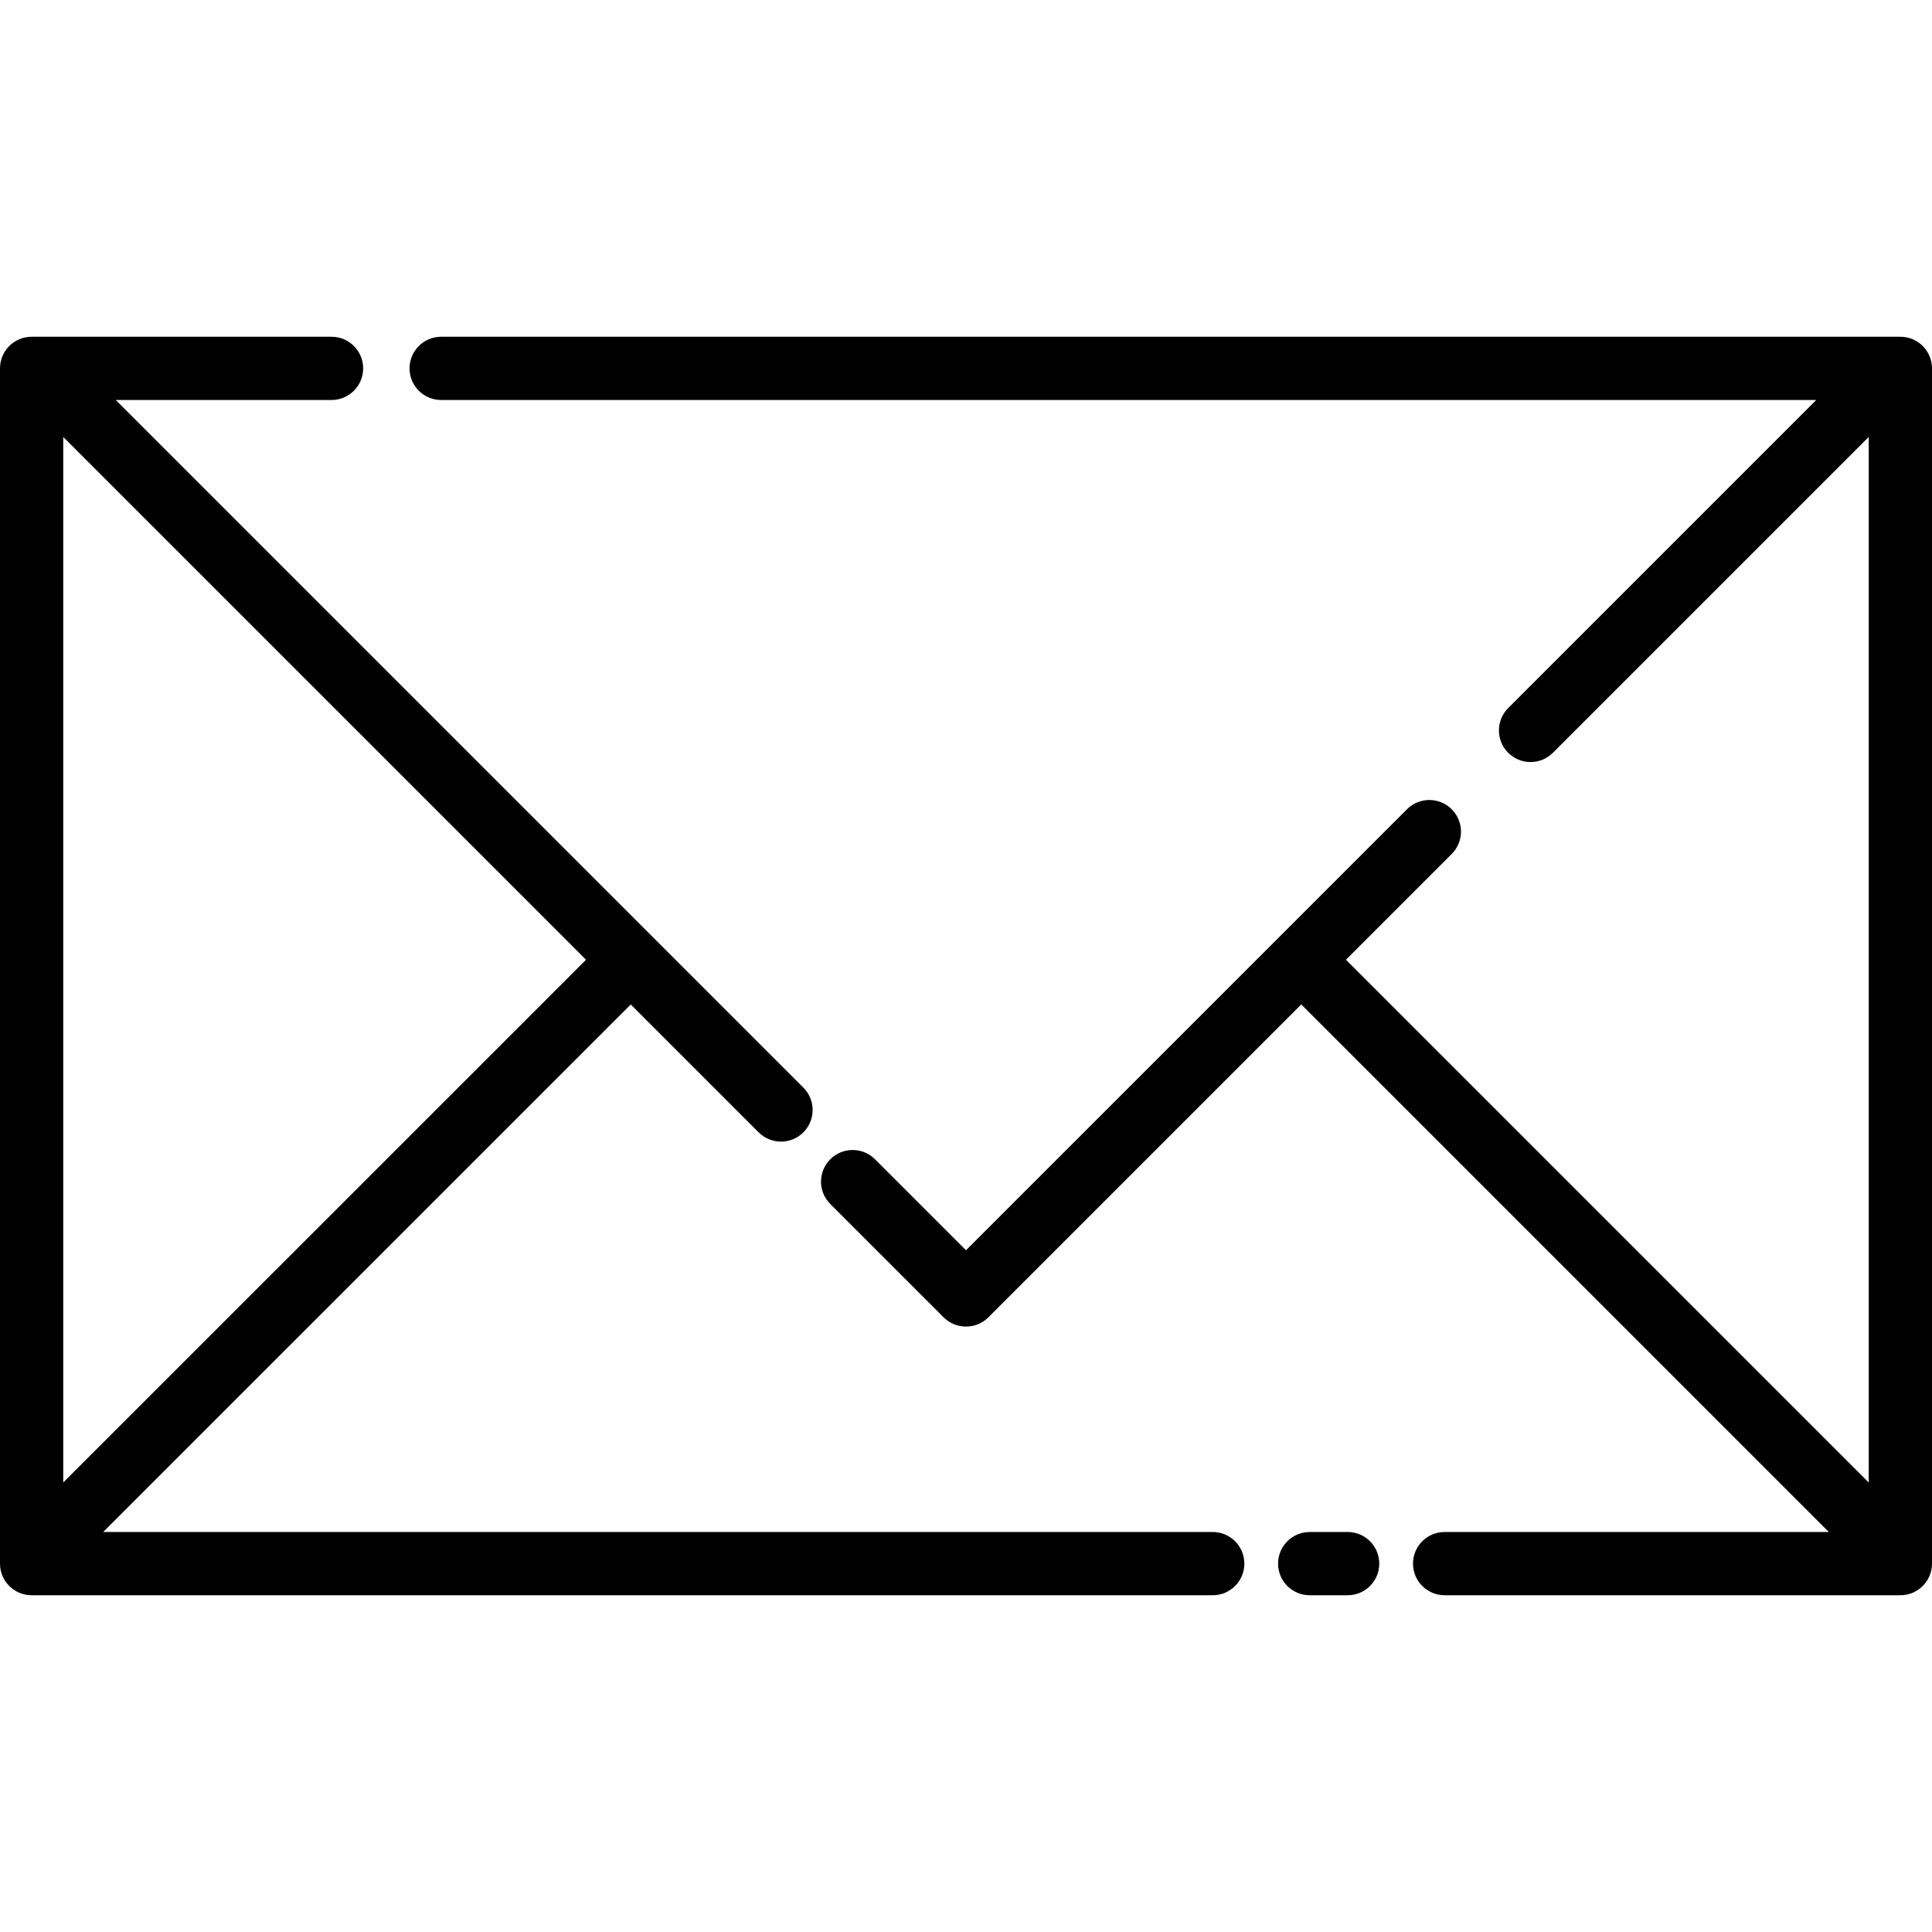
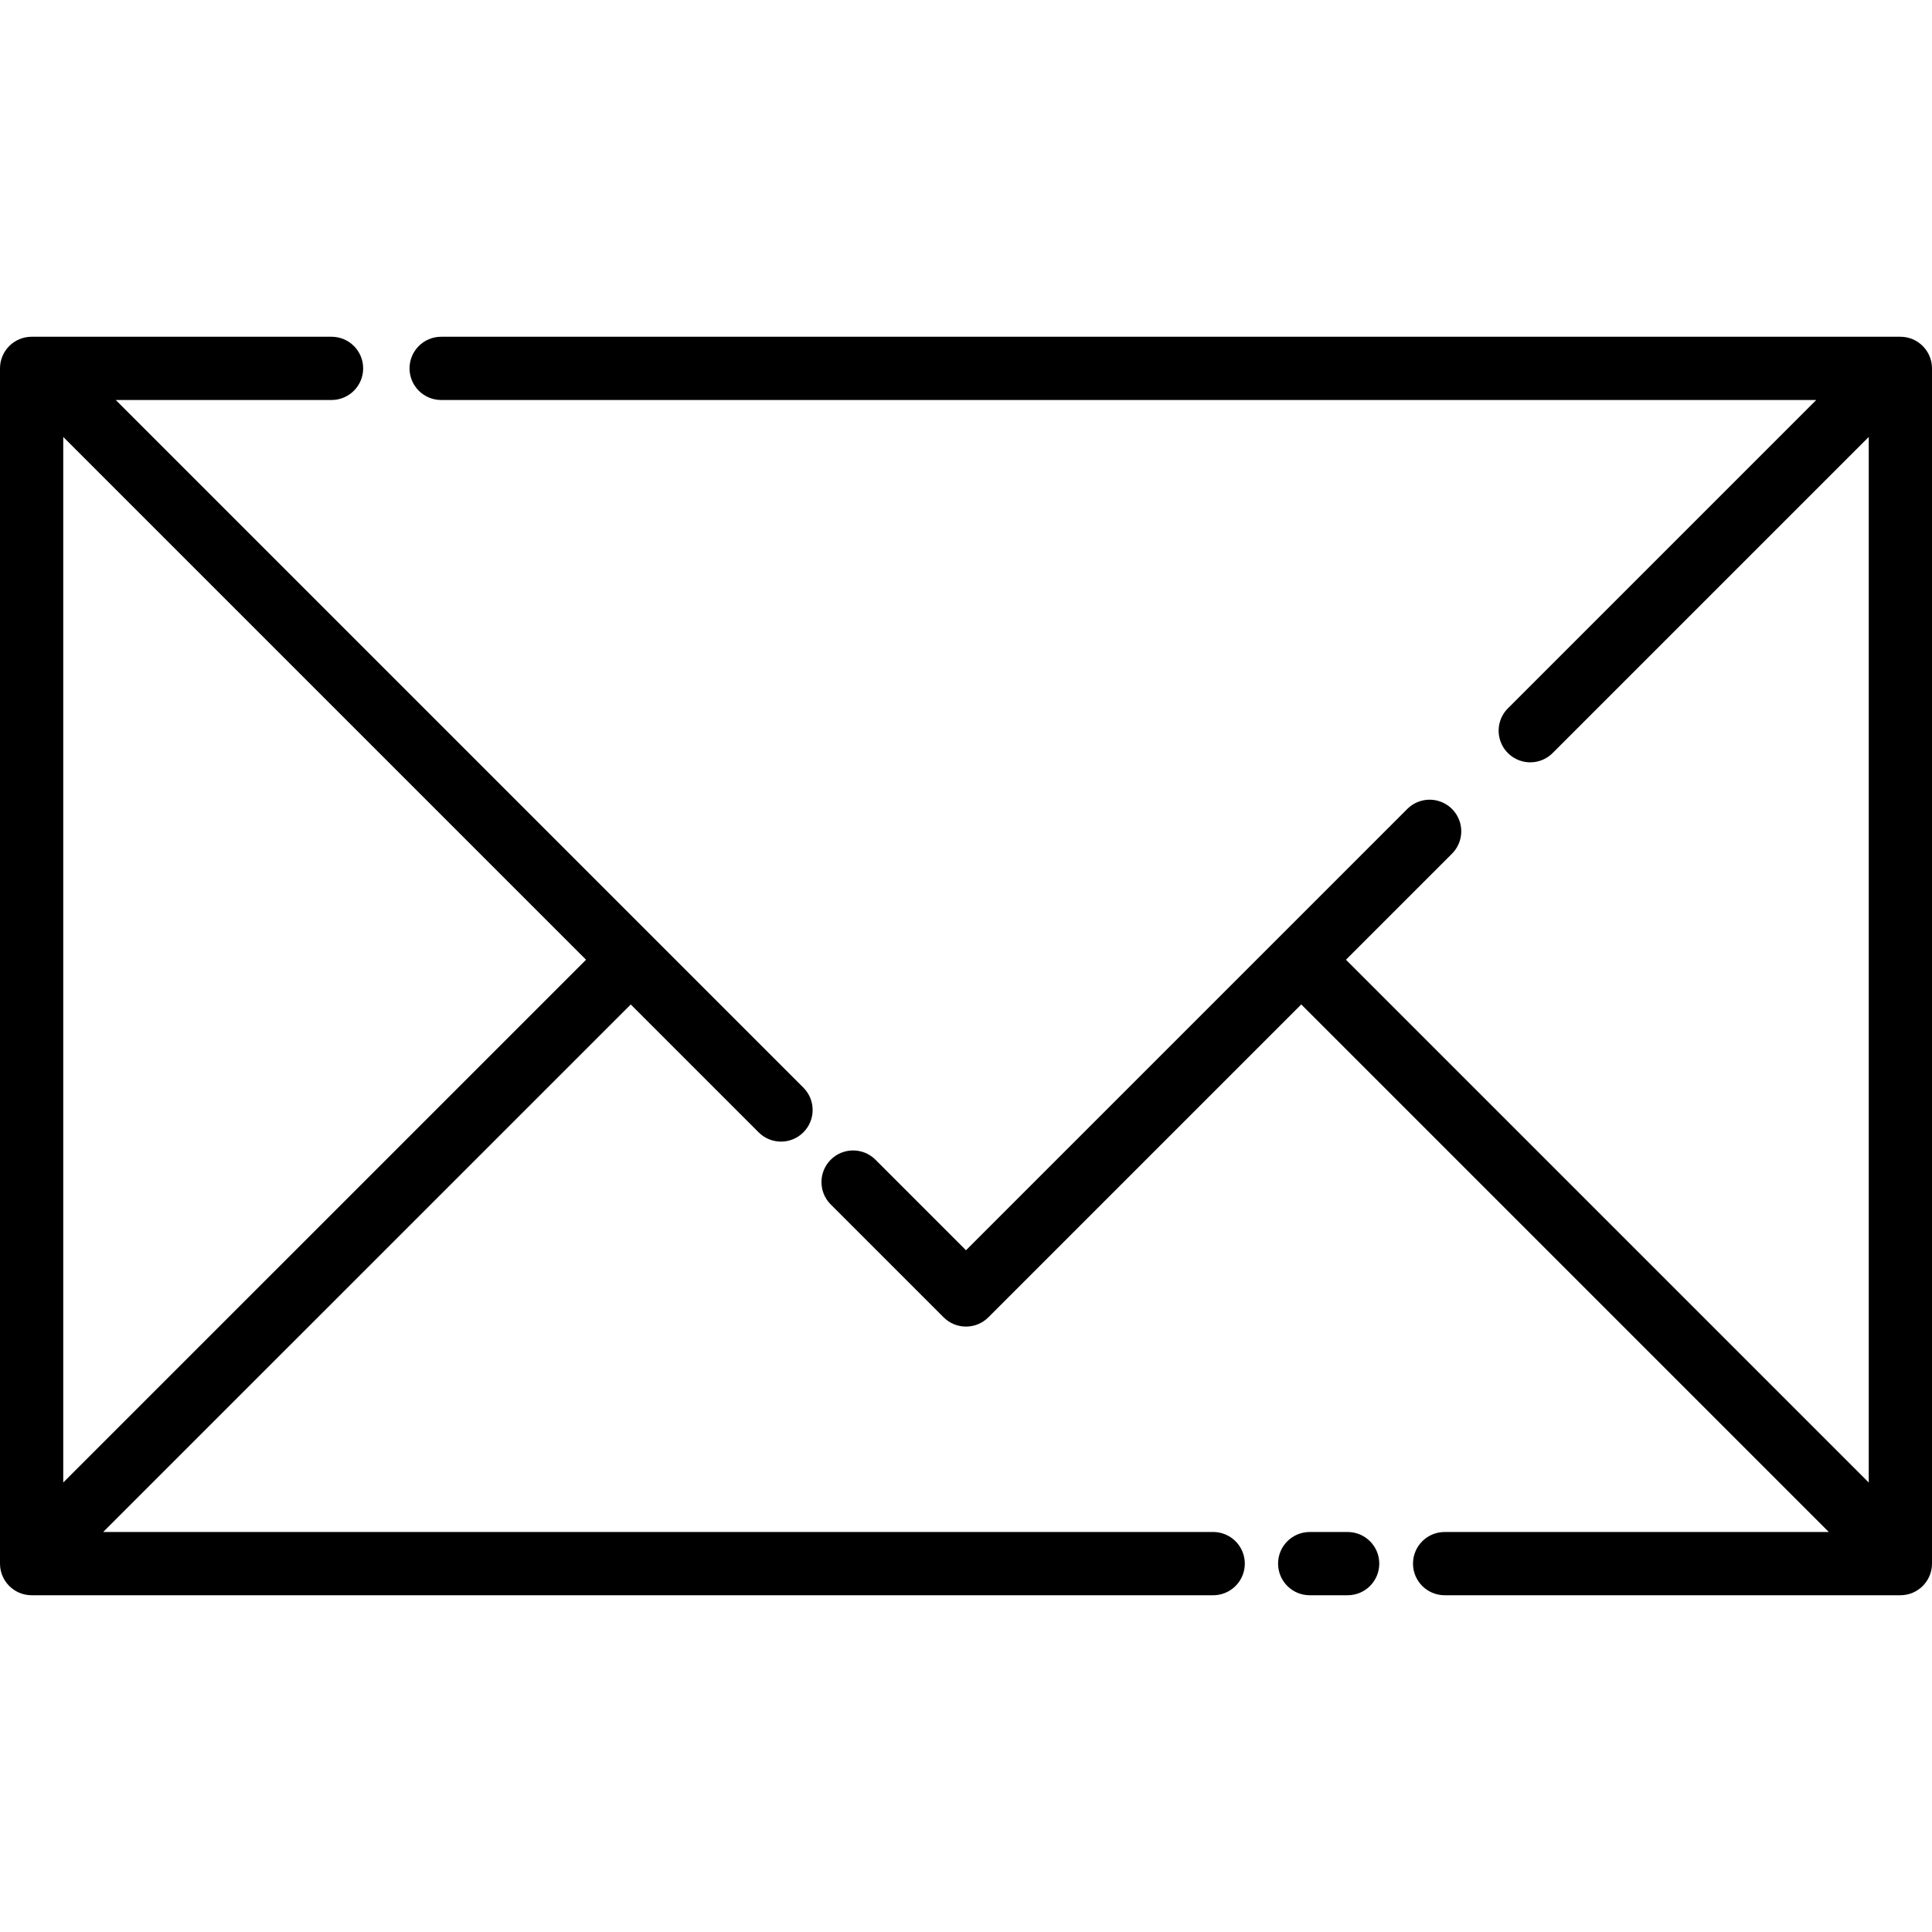
- <svg xmlns="http://www.w3.org/2000/svg" version="1.1" id="Capa_1" x="0px" y="0px" viewBox="0 0 305.485 305.485" style="enable-background:new 0 0 305.485 305.485;" xml:space="preserve">
-   <g>
-     <path d="M191.755,242.238H16.313l83.423-83.413l20.22,20.22c0.976,0.976,2.256,1.464,3.536,1.464s2.559-0.488,3.536-1.464   c1.953-1.953,1.953-5.119,0-7.071L18.302,63.247h34.121c2.761,0,5-2.239,5-5c0-2.761-2.239-5-5-5H5c-2.761,0-5,2.239-5,5v188.99   c0,2.761,2.239,5,5,5h186.755c2.762,0,5-2.239,5-5S194.517,242.238,191.755,242.238z M10,234.409V69.088l82.665,82.665L10,234.409z   " />
-     <path d="M213.088,242.238h-6c-2.762,0-5,2.239-5,5s2.238,5,5,5h6c2.762,0,5-2.239,5-5S215.85,242.238,213.088,242.238z" />
-     <path d="M300.485,53.247H69.755c-2.761,0-5,2.239-5,5c0,2.761,2.239,5,5,5h217.428l-48.71,48.71c-1.953,1.953-1.953,5.119,0,7.071   c0.976,0.976,2.256,1.464,3.535,1.464s2.56-0.488,3.535-1.464l49.941-49.941v165.325l-82.663-82.662l16.721-16.721   c1.953-1.953,1.953-5.119,0-7.071c-1.951-1.952-5.119-1.952-7.07,0l-69.731,69.73l-14.387-14.387c-1.953-1.952-5.118-1.952-7.071,0   c-1.953,1.953-1.953,5.119,0,7.071l17.922,17.922c0.977,0.976,2.256,1.464,3.536,1.464s2.559-0.488,3.536-1.464l49.474-49.474   l83.417,83.417h-60.746c-2.762,0-5,2.239-5,5s2.238,5,5,5h72.063c2.762,0,5-2.239,5-5V58.247   C305.485,55.486,303.247,53.247,300.485,53.247z" />
-   </g>
-   <g>
- </g>
-   <g>
- </g>
-   <g>
- </g>
-   <g>
- </g>
-   <g>
- </g>
-   <g>
- </g>
-   <g>
- </g>
-   <g>
- </g>
-   <g>
- </g>
-   <g>
- </g>
-   <g>
- </g>
-   <g>
- </g>
-   <g>
- </g>
-   <g>
- </g>
-   <g>
- </g>
+ <svg xmlns="http://www.w3.org/2000/svg" viewBox="0 0 305.485 305.485">
+   <path d="M191.755 242.238H16.313l83.423-83.413 20.22 20.22c.976.976 2.256 1.464 3.536 1.464s2.559-.488 3.536-1.464a5 5 0 0 0 0-7.071L18.302 63.247h34.121a5 5 0 0 0 0-10H5a5 5 0 0 0-5 5v188.99a5 5 0 0 0 5 5h186.755a5 5 0 1 0 0-9.999zM10 234.409V69.088l82.665 82.665L10 234.409zM213.088 242.238h-6a5 5 0 1 0 0 10h6a5 5 0 1 0 0-10z" />
+   <path d="M300.485 53.247H69.755a5 5 0 0 0 0 10h217.428l-48.71 48.71a5 5 0 1 0 7.07 7.071l49.941-49.941v165.325l-82.663-82.662 16.721-16.721a5 5 0 1 0-7.07-7.071l-69.731 69.73-14.387-14.387a5.001 5.001 0 0 0-7.071 7.071l17.922 17.922c.977.976 2.256 1.464 3.536 1.464s2.559-.488 3.536-1.464l49.474-49.474 83.417 83.417h-60.746a5 5 0 1 0 0 10h72.063a5 5 0 0 0 5-5V58.247a5 5 0 0 0-5-5z" />
</svg>
